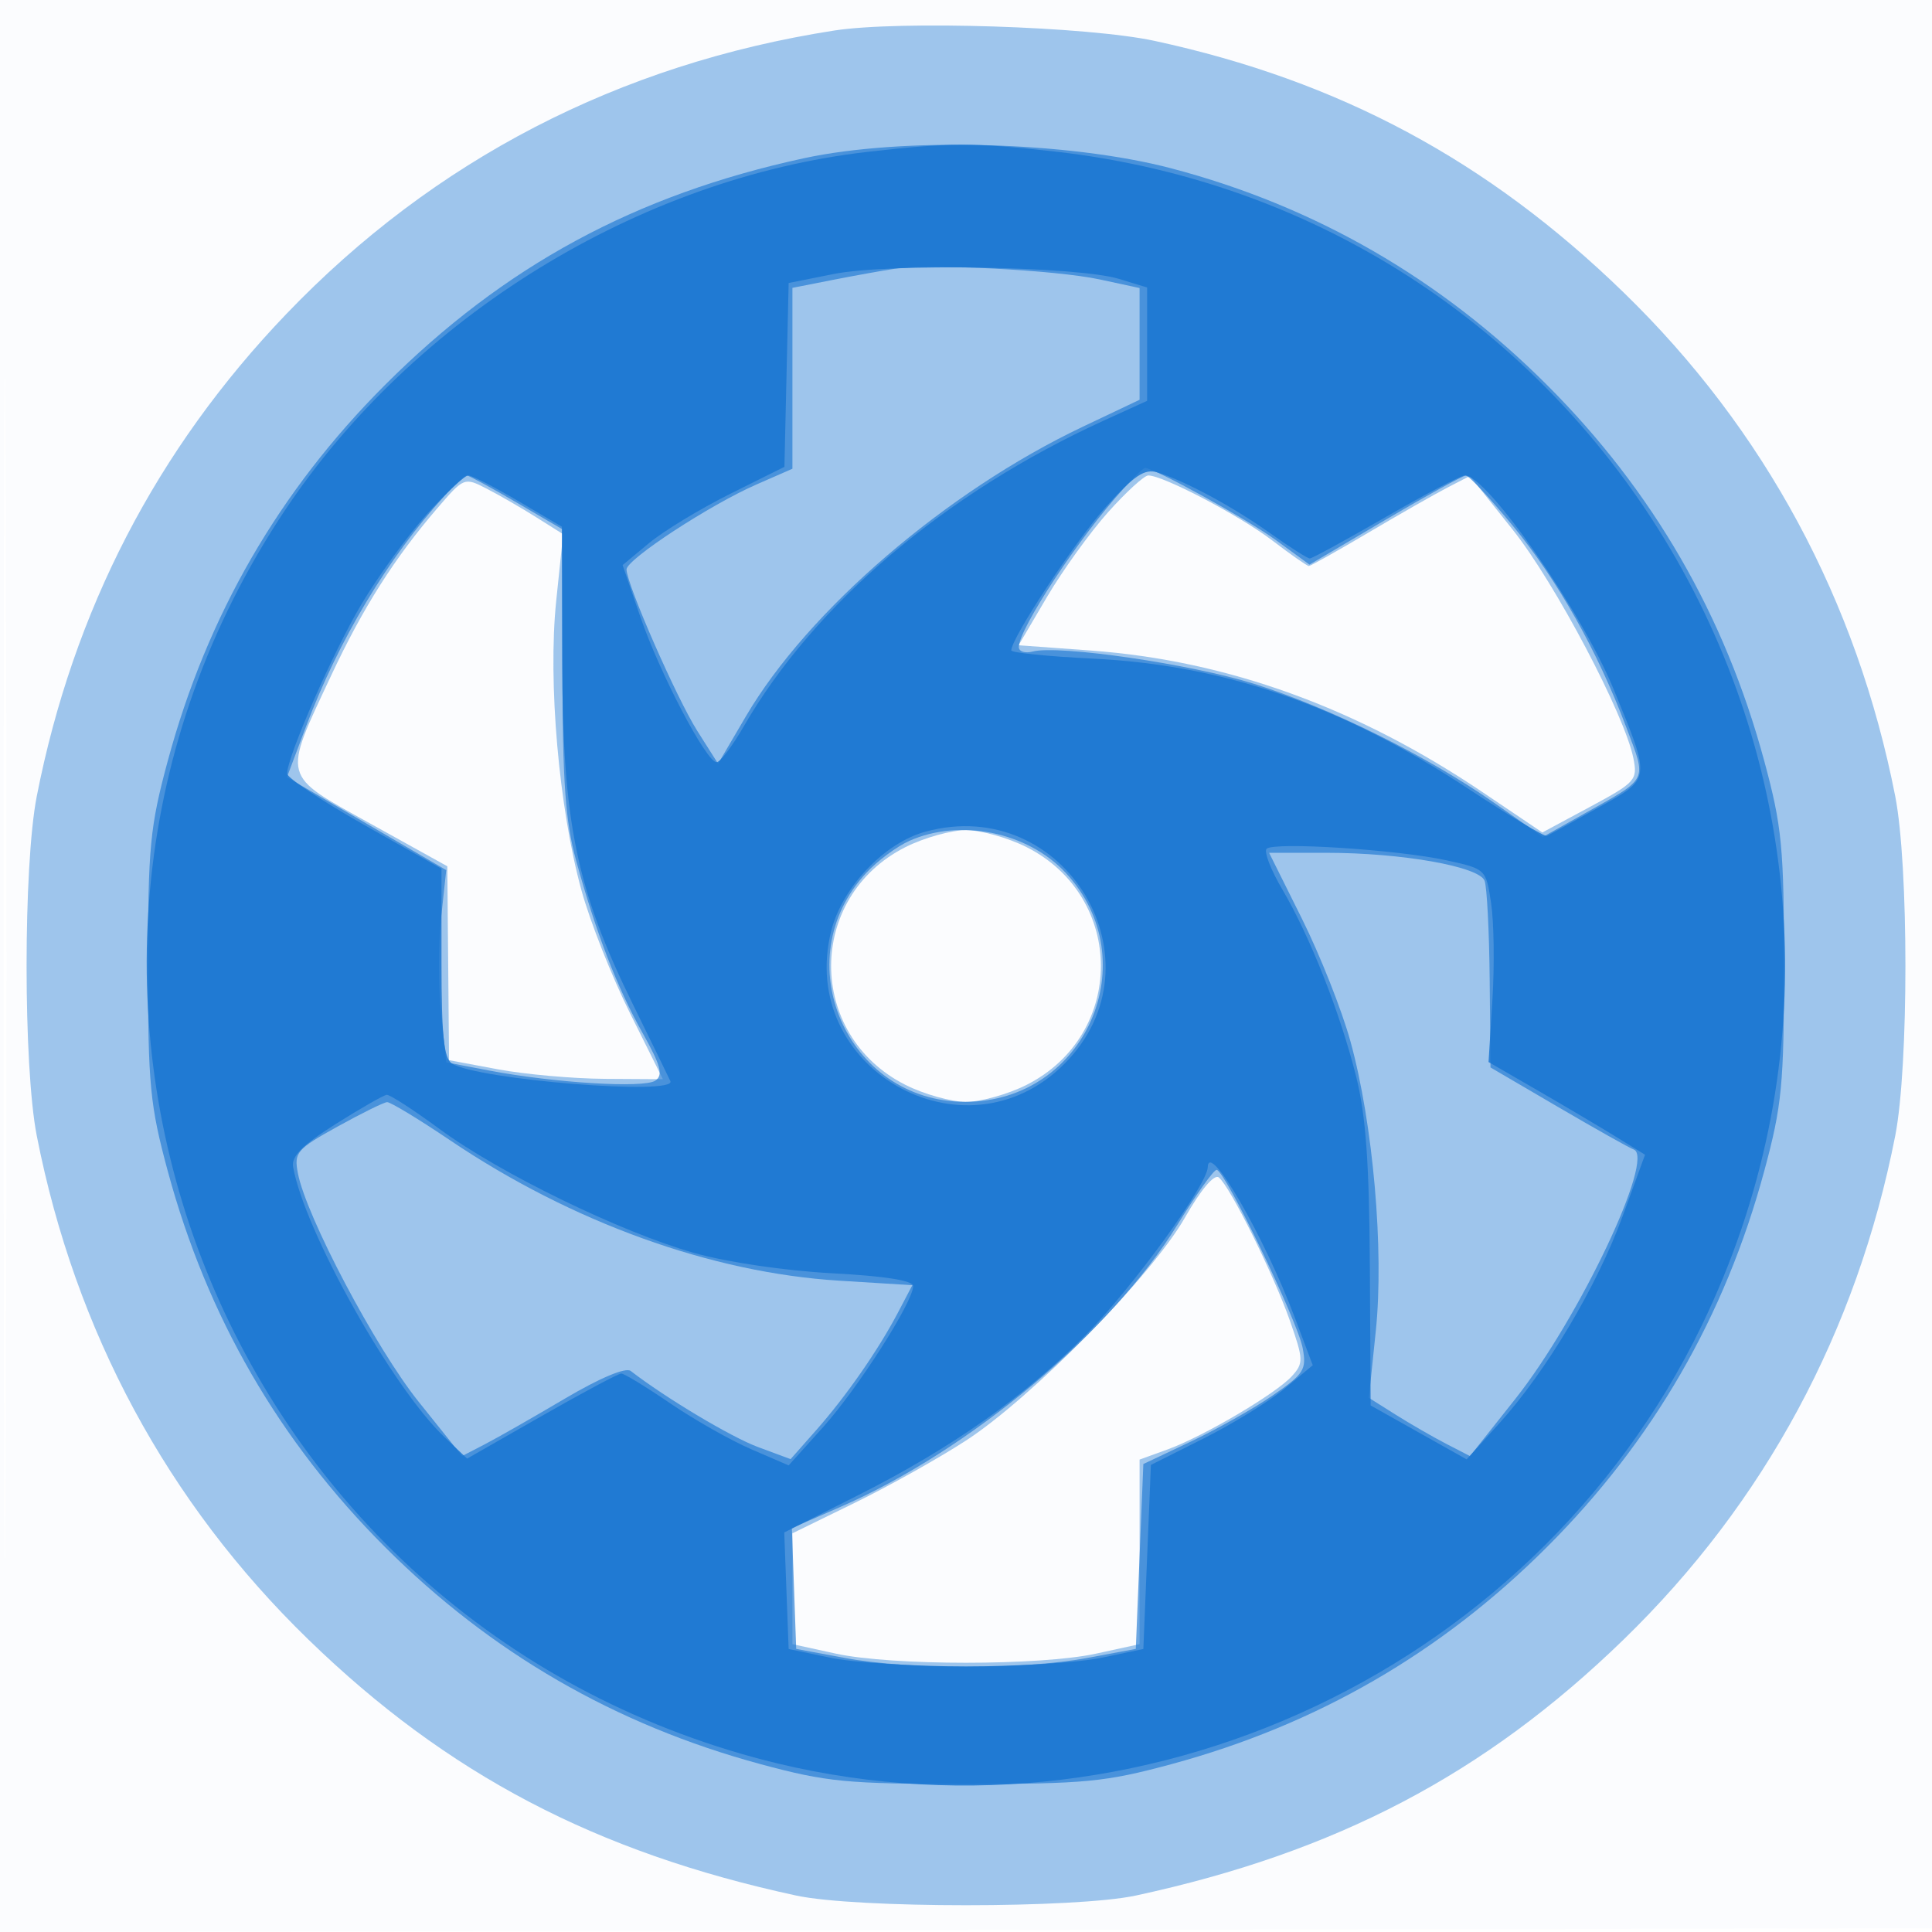
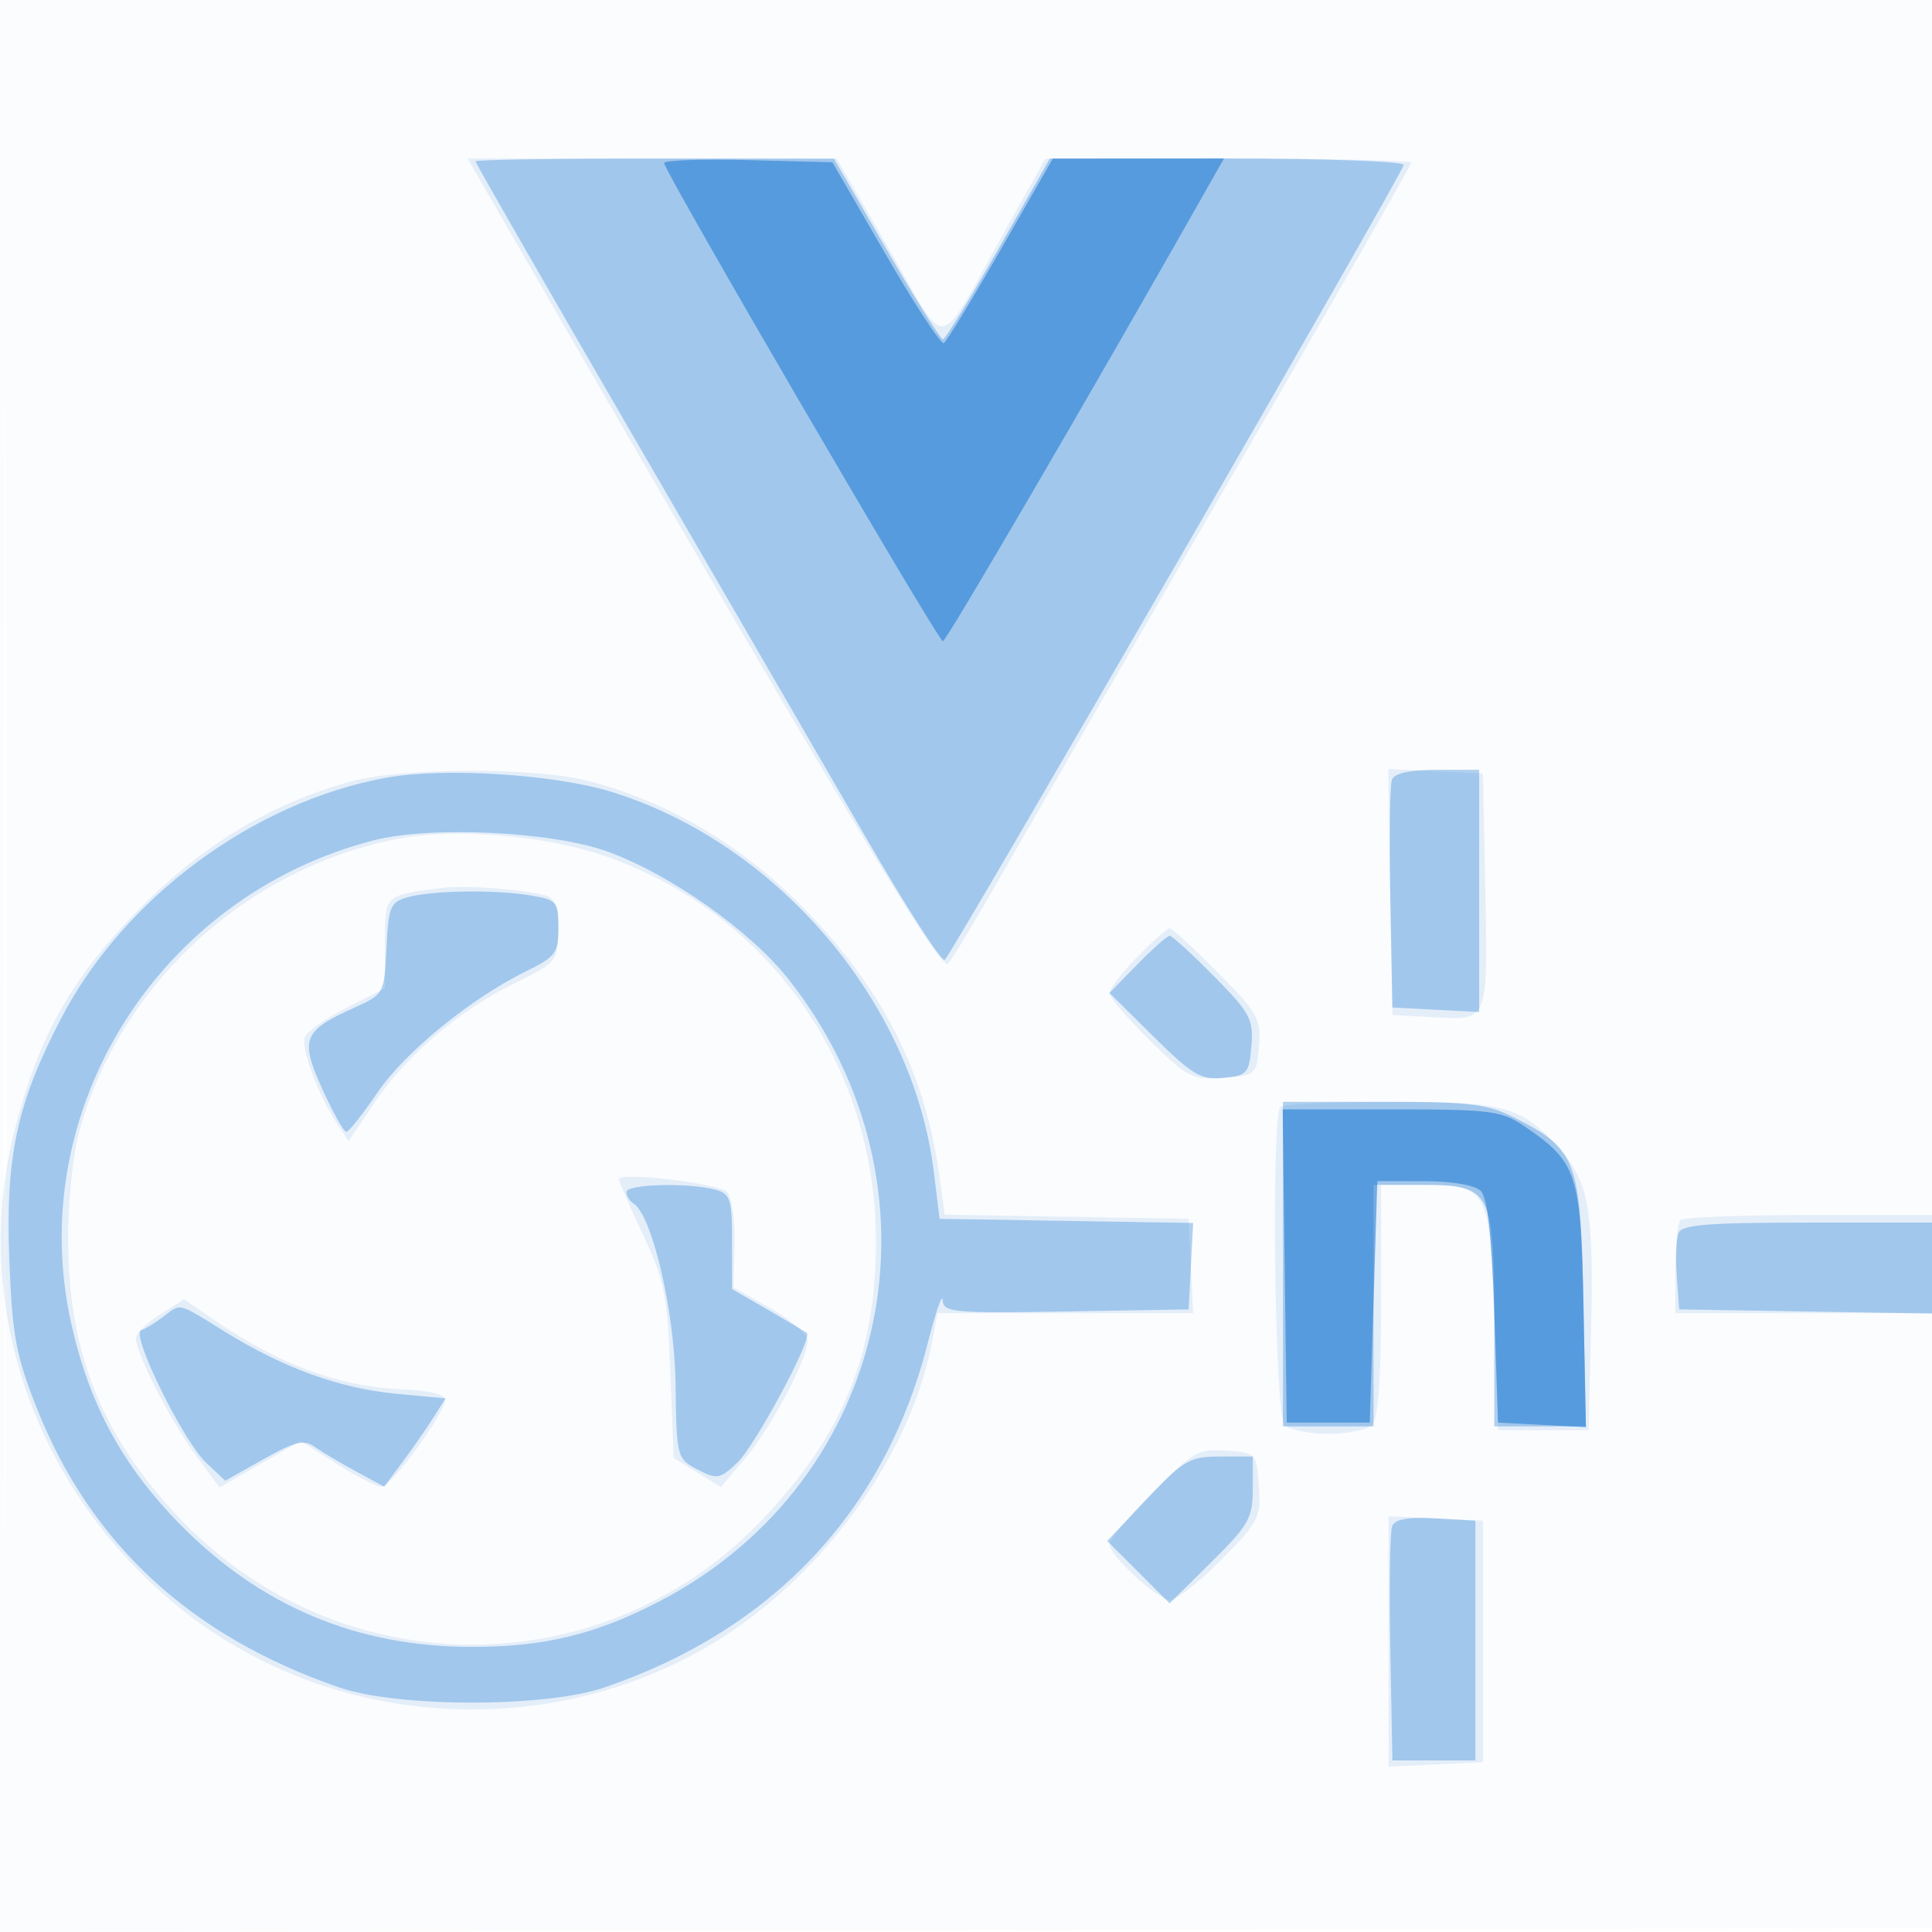
<svg xmlns="http://www.w3.org/2000/svg" width="256" height="256">
-   <path fill-opacity=".016" d="M0 128.004v128.004l128.25-.254 128.25-.254.254-127.75L257.008 0H0v128.004m.485.496c0 70.4.119 99.053.265 63.672.146-35.38.146-92.98 0-128C.604 29.153.485 58.1.485 128.5" fill="#1976D2" fill-rule="evenodd" />
-   <path fill-opacity=".414" d="M110.5 4.051C82.037 8.492 57.508 21.188 37.936 41.608 20.753 59.537 9.701 80.895 4.873 105.5c-1.801 9.181-1.801 35.819 0 45 5.086 25.923 17.318 48.612 35.98 66.739 18.375 17.848 38.091 28.197 64.647 33.931 7.912 1.708 37.088 1.708 45 0 26.556-5.734 46.272-16.083 64.647-33.931 18.662-18.127 30.894-40.816 35.98-66.739 1.801-9.181 1.801-35.819 0-45-5.086-25.923-17.318-48.612-35.98-66.739-18.016-17.5-37.679-28.049-62.147-33.342-8.851-1.915-33.839-2.719-42.5-1.368M57.937 67.355c-5.675 6.602-9.848 13.179-14.046 22.136-6.475 13.818-6.675 13.065 5.205 19.652l10.177 5.643.114 12.846.113 12.847 6.5 1.214c3.575.667 9.951 1.235 14.169 1.26l7.669.047-4.359-8.75c-2.397-4.812-5.289-12.125-6.425-16.25-2.998-10.886-4.465-27.659-3.355-38.358l.919-8.858-3.559-2.242c-1.957-1.233-4.909-2.936-6.559-3.786-2.978-1.534-3.026-1.515-6.563 2.599m88.906.496c-2.389 2.669-6.038 7.731-8.111 11.25l-3.767 6.399 9.58.7c18.028 1.316 35.321 7.575 51.975 18.814l7.848 5.295 6.334-3.404c6.009-3.23 6.304-3.56 5.738-6.405-1.147-5.77-10.374-23.254-15.998-30.312l-5.672-7.12-3.002 1.552c-1.651.854-6.361 3.538-10.467 5.966-4.107 2.428-7.65 4.414-7.875 4.414-.225 0-2.416-1.532-4.869-3.404-4.319-3.297-14.43-8.596-16.402-8.596-.533 0-2.924 2.183-5.312 4.851M119.97 112.25c-13.123 6.629-13.123 24.871 0 31.5 2.45 1.238 6.063 2.25 8.03 2.25 1.967 0 5.58-1.012 8.03-2.25 13.123-6.629 13.123-24.871 0-31.5-2.45-1.237-6.063-2.25-8.03-2.25-1.967 0-5.58 1.013-8.03 2.25M157 161.354c-4.352 7.642-20.272 23.85-29 29.524-3.575 2.325-10.213 6.041-14.75 8.26l-8.25 4.033V217.858l5.75 1.254c7.405 1.615 27.095 1.615 34.5 0l5.75-1.254v-24.456l3.648-1.32c4.794-1.733 14.437-7.412 16.54-9.741 1.553-1.719 1.535-2.204-.269-7.341-2.19-6.233-7.905-17.753-9.416-18.979-.608-.493-2.383 1.609-4.503 5.333" fill="#1976D2" fill-rule="evenodd" />
-   <path fill-opacity=".633" d="M106.5 20.973c-22.292 4.83-39.705 14.257-55.488 30.039-14.029 14.03-23.57 30.536-28.774 49.782-2.363 8.739-2.625 11.45-2.625 27.206s.262 18.467 2.625 27.206c5.204 19.246 14.745 35.752 28.774 49.782 14.03 14.029 30.536 23.57 49.782 28.774 8.739 2.363 11.45 2.625 27.206 2.625s18.467-.262 27.206-2.625c19.246-5.204 35.752-14.745 49.782-28.774 14.029-14.03 23.57-30.536 28.774-49.782 2.363-8.739 2.625-11.45 2.625-27.206s-.262-18.467-2.625-27.206c-5.204-19.246-14.745-35.752-28.774-49.782-14.091-14.09-30.744-23.693-49.782-28.705-13.549-3.567-35.609-4.171-48.706-1.334m12 14.646c-1.65.25-5.362.92-8.25 1.489L105 38.142v23.97l-4.75 2.077c-6.192 2.707-17.255 9.944-17.232 11.273.035 1.995 6.648 17.075 9.379 21.388l2.754 4.349 3.674-6.267c8.243-14.057 26.562-29.805 44.666-38.396L151 52.973V38.166l-5.25-1.133c-5.812-1.255-22.567-2.124-27.25-1.414m30.364 29.131C143.041 71.129 135 83.305 135 85.744c0 .588.826.853 1.835.589 3.458-.904 21.048 1.663 29.357 4.284 10.03 3.165 22.999 9.592 31.774 15.747l6.466 4.535 5.534-3.108c8.572-4.815 8.255-4.157 5.513-11.444-3.799-10.092-9.099-19.497-15.061-26.725-3.004-3.642-5.79-6.614-6.19-6.605-.4.009-5.225 2.667-10.721 5.907l-9.993 5.89-4.507-3.286C165.275 68.808 152.92 62 151.716 62c-.188 0-1.472 1.237-2.852 2.75m-90 1C51.41 73.915 44.842 84.856 40.56 96.241l-2.536 6.741 10.552 6.155 10.552 6.156-.681 6.353c-.374 3.495-.372 9.226.004 12.737l.683 6.383 5.683 1.085c8.602 1.642 20.516 2.366 22.019 1.338 1.068-.73.728-1.998-1.686-6.301-3.395-6.053-6.18-13.281-8.819-22.888-1.413-5.145-1.79-10.397-1.808-25.188L74.5 70.123l-6.088-3.561C65.063 64.603 62.11 63 61.849 63c-.261 0-1.605 1.237-2.985 2.75m61.636 45.667c-1.65.737-4.209 2.632-5.686 4.211-10.782 11.526-2.66 30.372 13.089 30.372 15.938 0 24.142-18.76 13.283-30.373-5.038-5.388-13.972-7.206-20.686-4.21m52.021 10.333c2.397 4.813 5.289 12.125 6.425 16.25 2.998 10.886 4.465 27.659 3.355 38.358l-.919 8.858 3.559 2.242c1.957 1.233 4.972 2.97 6.7 3.861l3.141 1.62 5.984-7.548c8.468-10.679 18.616-32.069 15.696-33.084-.529-.184-5.012-2.704-9.962-5.6l-9-5.265-.109-11.634c-.061-6.398-.364-12.295-.675-13.105-.725-1.891-10.983-3.703-20.967-3.703h-7.587l4.359 8.75M44.704 149.289c-5.391 2.986-5.757 3.417-5.238 6.149 1.091 5.733 10.297 23.167 15.988 30.278l5.776 7.216 3.002-1.552c1.651-.854 6.432-3.58 10.625-6.059 4.62-2.731 8.054-4.175 8.714-3.664 4.628 3.577 13.301 8.762 16.873 10.086l4.316 1.6 3.37-3.816c3.99-4.517 8.242-10.633 10.867-15.629l1.893-3.603-9.695-.598c-16.92-1.046-35.444-7.731-51.57-18.613-4.144-2.796-7.893-5.066-8.33-5.045-.437.022-3.403 1.484-6.591 3.25m111.329 12.97c-8.786 14.244-27.564 29.962-44.73 37.44l-6.376 2.778.286 8.006.287 8.007 6.5 1.208c8.333 1.549 23.668 1.549 32 0l6.5-1.209.5-12.249.5-12.249 6.276-2.966c3.452-1.63 8.335-4.381 10.851-6.113 4.167-2.866 4.523-3.428 3.986-6.28-.682-3.621-10.343-23.636-11.403-23.623-.39.004-2.72 3.267-5.177 7.25" fill="#1976D2" fill-rule="evenodd" />
-   <path fill-opacity=".833" d="M115 20.118C84.682 23.586 54.789 41.994 37.68 67.73-3.021 128.953 27.51 211.9 98.296 232.413c50.062 14.507 104.459-9.792 127.215-56.827C258.3 107.81 214.472 28.41 139.666 20.069c-10.711-1.194-13.857-1.188-24.666.049m-4.5 16.181l-6 1.201-.28 12.178-.28 12.179-7.22 3.599c-3.971 1.98-8.795 4.91-10.72 6.51l-3.5 2.91 2.334 6.812C87.393 89.16 93.598 101 94.954 101c.471 0 2.089-2.137 3.596-4.75 9.336-16.183 26.726-30.955 47.7-40.518l5.75-2.621V38.094l-3.75-1.144c-5.437-1.658-30.556-2.091-37.75-.651m36.061 30.844C142.51 71.649 134 84.546 134 86.18c0 .31 4.838.799 10.75 1.087 17.603.858 33.113 6.239 49.915 17.316 5.371 3.542 10.015 6.322 10.319 6.178.304-.143 3.341-1.819 6.75-3.723 7.107-3.97 7.052-3.561 2.109-15.64C209.616 81.068 197.061 63 194.11 63c-.524 0-5.238 2.475-10.478 5.5-5.239 3.025-9.774 5.5-10.077 5.5-.303 0-2.689-1.521-5.303-3.38-4.927-3.505-11.193-6.882-14.883-8.021-1.702-.526-3.071.388-6.808 4.544m-90.026 1.029c-2.558 2.845-6.464 8.226-8.681 11.958-3.706 6.237-9.746 20.006-9.814 22.37-.016.55 4.581 3.611 10.216 6.803l10.244 5.802v12.483c0 9.611.322 12.681 1.398 13.348 3.467 2.146 29.807 4.253 28.929 2.314-.187-.412-2.439-5.025-5.004-10.25-7.445-15.161-9.276-24.064-9.326-45.352l-.043-17.851-5.771-3.399C65.508 64.529 62.522 63 62.048 63c-.474 0-2.955 2.328-5.513 5.172m66.085 42.031c-5.429 1.479-11.024 7.375-12.478 13.148C105.571 141.503 127.79 154.21 141 141c13.493-13.493.151-35.847-18.38-30.797m45.208 2.27c-.369.387.572 2.813 2.091 5.39 3.672 6.227 7.668 16.356 9.778 24.784 1.284 5.128 1.741 11.474 1.817 25.216l.102 18.364 6.362 3.573 6.361 3.573 4.296-4.745c6.263-6.918 12.985-18.203 16.375-27.493l2.965-8.125-3.737-2.311c-2.056-1.271-6.722-4.035-10.369-6.143l-6.63-3.832.513-8.233c.283-4.528.206-10.283-.17-12.79-.68-4.54-.702-4.561-5.882-5.699-6.478-1.422-22.966-2.478-23.872-1.529M44.5 148.928c-4.405 2.781-5.911 4.291-5.665 5.68 1.497 8.459 13.101 29.194 20.024 35.778l3.035 2.886 9.868-5.636c5.427-3.1 10.181-5.636 10.564-5.636.383 0 3.299 1.776 6.479 3.947 3.181 2.171 8.013 4.91 10.739 6.086l4.956 2.139 4.54-5.042c4.589-5.096 11.96-16.631 11.96-18.716 0-.736-3.755-1.33-10.75-1.701-6.206-.33-13.92-1.465-18.25-2.686-9.699-2.736-25.808-10.574-33.753-16.423-3.439-2.532-6.589-4.572-7-4.534-.411.039-3.447 1.775-6.747 3.858m115.533 5.738c-.066 2.336-10.026 16.03-16.166 22.227-8.065 8.141-17.827 15.013-30.159 21.23l-9.791 4.937.291 7.72.292 7.72 5.5 1.154c3.025.634 11.125 1.153 18 1.153s14.975-.519 18-1.153l5.5-1.154.5-12.195.5-12.195 7-3.515c3.85-1.934 8.675-4.906 10.723-6.605l3.722-3.09-2.347-6.236c-4.096-10.882-11.461-23.619-11.565-19.998" fill="#1976D2" fill-rule="evenodd" />
+   <path fill="#1976D2" fill-opacity=".016" fill-rule="evenodd" d="M0 128.004v128.004l128.25-.254 128.25-.254.254-127.75L257.008 0H0zm.485.496c0 70.4.119 99.053.265 63.672s.146-92.98 0-128S.485 58.1.485 128.5" />
+   <path fill="#1976D2" fill-opacity=".099" fill-rule="evenodd" d="M64.73 25.809c44.356 77.002 59.879 102.99 60.87 101.901.606-.666 3.786-5.935 7.068-11.71s16.849-29.263 30.149-52.194S187 21.861 187 21.556c0-.306-10.912-.547-24.25-.535l-24.25.021-5.444 9.729c-9.147 16.345-7.267 16.068-15.248 2.246L110.868 21H61.96zm-18.183 77.729c-10.592 2.905-19.648 8.351-28.047 16.864-9.02 9.143-13.359 16.816-16.539 29.251-5.83 22.794 2.311 47.071 21.039 62.735 19.705 16.483 48.681 18.783 71 5.637 14.663-8.636 26.653-24.998 29.52-40.281l.703-3.744h33.872l-.297-6.25-.298-6.25-16.16-.274-16.159-.275-.713-5.183c-1.905-13.849-7.684-25.112-18.399-35.859-8.109-8.132-17.461-13.604-28.069-16.424-6.878-1.828-24.707-1.798-31.453.053m137.678 14.664.275 16.298 5.719.299c7.086.37 6.959.725 6.569-18.299l-.288-14-6.275-.298-6.275-.299zm-130.926-7.158c-20.327 3.617-37.605 19.398-42.863 39.151-.777 2.918-1.412 9.13-1.412 13.805 0 15.083 4.366 26.136 14.618 37.004 21.251 22.527 56.481 22.571 77.6.097 10.561-11.239 14.82-21.756 14.82-36.601 0-23.444-14.132-43.523-35.96-51.093-7.662-2.657-19.355-3.688-26.803-2.363m5.201 6.62c-7.626.977-7.5.854-7.5 7.338v5.964l-5.047 2.558c-2.776 1.406-5.279 3.161-5.562 3.9-.552 1.439 1.73 7.576 4.251 11.429l1.539 2.352 3.348-4.973c4.263-6.33 11.315-12.361 18.63-15.932 5.596-2.733 5.735-2.9 5.787-6.983.041-3.161-.373-4.3-1.696-4.666-3.047-.841-10.637-1.386-13.75-.987m92.203 9.128c-2.037 2.086-3.703 4.239-3.703 4.784 0 .546 2.406 3.369 5.347 6.273 5.026 4.963 5.612 5.262 9.75 4.966 4.334-.31 4.408-.376 4.722-4.216.294-3.582-.153-4.379-5.468-9.75-3.184-3.217-6.049-5.849-6.367-5.849s-2.244 1.706-4.281 3.792m18.964 19.875c-1.265 1.265-.764 40.836.533 42.133.66.66 3.27 1.2 5.8 1.2s5.14-.54 5.8-1.2c.829-.829 1.2-5.933 1.2-16.5V157h5.309c8.855 0 9.111.468 9.691 17.669l.5 14.831h12l.304-12.5c.401-16.468-.22-20.265-4.02-24.593-5.129-5.842-7.12-6.407-22.568-6.407-7.635 0-14.183.3-14.549.667M82 156.251c0 .288 1.437 3.596 3.194 7.349 2.865 6.124 3.238 7.996 3.629 18.206l.436 11.381 3.12 1.927 3.121 1.928 3.21-3.771c3.45-4.053 8.29-13.19 8.29-15.65 0-.828-2.205-2.745-4.899-4.26l-4.9-2.754.133-5.77c.073-3.174-.381-6.284-1.008-6.911C95.191 156.791 82 155.249 82 156.251m140.667 5.416c-.367.366-.667 3.291-.667 6.5V174h34v-13h-16.333c-8.984 0-16.634.3-17 .667m-201.48 12.512c-1.753 1.109-3.183 2.536-3.177 3.169.017 1.993 4.613 10.972 7.91 15.451l3.164 4.3 5.379-3.078 5.379-3.077 4.775 3.028c2.626 1.665 5.307 3.028 5.957 3.028 1.284 0 8.426-9.832 8.426-11.6 0-.615-2.254-1.163-5.218-1.267-8.606-.305-16.576-3.196-25.345-9.193l-4.063-2.779zm131.563 23.559c-3.162 3.201-5.75 6.281-5.75 6.845 0 1.554 6.388 7.417 8.082 7.417.817 0 3.863-2.406 6.767-5.347 4.963-5.026 5.262-5.612 4.966-9.75-.312-4.361-.353-4.406-4.315-4.694-3.7-.269-4.431.145-9.75 5.529M184 217.5v16.595l6.25-.297 6.25-.298v-32l-6.25-.298-6.25-.297z" />
+   <path fill="#1976D2" fill-opacity=".332" fill-rule="evenodd" d="M63 21.376c0 .207 9.497 16.745 21.105 36.75a56791 56791 0 0 1 30.75 53.055c5.305 9.175 9.955 16.375 10.333 16C126.39 125.992 186 22.746 186 21.854c0-.47-10.549-.854-23.441-.854h-23.442l-6.808 11.966c-3.745 6.581-7.055 11.981-7.356 12-.3.019-3.675-5.36-7.5-11.953L110.5 21.025l-23.75-.012c-13.062-.007-23.75.156-23.75.363m-11.749 81.665c-17.599 3.159-34.857 15.926-43.172 31.937C2.202 146.294.707 153.289 1.237 167c.383 9.936.873 12.588 3.606 19.5 7.141 18.064 20.43 30.344 40.157 37.107 7.744 2.656 27.21 2.664 35 .016 22.428-7.624 37.279-23.409 42.923-45.623 1.048-4.125 1.944-6.701 1.991-5.725.079 1.635 1.364 1.753 16.336 1.5l16.25-.275.299-5.726.299-5.725-16.798-.275-16.799-.274-.776-6.295c-2.757-22.367-20.689-43.481-42.704-50.28-7.542-2.33-22.141-3.253-29.77-1.884m133.189.255c-.274.713-.372 7.8-.219 15.75l.279 14.454 5.75.3 5.75.3V102h-5.531c-3.608 0-5.705.451-6.029 1.296M49.5 111.352c-28.508 7.346-46.338 35.804-40.074 63.96 2.406 10.814 6.793 18.908 14.49 26.731 10.633 10.809 23.441 16.179 38.584 16.179 9.624 0 16.411-1.642 24.821-6.005 30.854-16.009 38.945-54.714 17.224-82.389-5.054-6.439-15.719-13.977-24.045-16.993-7.356-2.665-23.429-3.434-31-1.483m4.5 7.539c-2.27.628-2.527 1.251-2.794 6.768-.291 6.008-.339 6.097-4.221 7.848-6.852 3.09-7.278 4.159-4.289 10.764 1.425 3.151 2.864 5.717 3.198 5.703.333-.014 2.181-2.347 4.106-5.185 3.637-5.361 12.416-12.521 19.75-16.109 3.85-1.883 4.25-2.424 4.25-5.748 0-3.464-.21-3.705-3.75-4.29-4.729-.782-12.981-.655-16.25.249m96.708 8.896-3.697 3.786 5.848 5.788c5.138 5.083 6.262 5.748 9.245 5.463 3.16-.301 3.418-.595 3.715-4.222.29-3.543-.164-4.388-4.966-9.25-2.906-2.944-5.546-5.352-5.866-5.352s-2.245 1.704-4.279 3.787M170 167.5V189h12v-32h6.443c9.168 0 9.557.741 9.557 18.223V189h12.135l-.318-16.43c-.362-18.766-.908-20.268-8.837-24.32-3.914-2-5.883-2.25-17.692-2.25H170zm-87-9.559c0 .518.415 1.197.922 1.511 2.487 1.537 5.465 14.275 5.594 23.928.131 9.726.176 9.903 2.906 11.333 2.569 1.346 2.953 1.283 5.234-.86 2.393-2.248 10.066-16.528 9.251-17.216-.224-.19-2.545-1.578-5.157-3.086L97 170.81v-6.288c0-5.676-.219-6.347-2.25-6.892-3.537-.948-11.75-.73-11.75.311m139.406 5.445c-.293.762-.391 3.349-.219 5.75l.313 4.364 16.75.274 16.75.274V162h-16.531c-13.166 0-16.64.282-17.063 1.386m-200.798 11.11c-1.04.787-2.351 1.585-2.914 1.773-1.418.472 5.58 14.703 8.646 17.582l2.505 2.352 5.071-2.851c4.233-2.38 5.36-2.646 6.827-1.612.966.682 3.423 2.142 5.459 3.245l3.702 2.007 2.416-3.246c1.328-1.785 3.158-4.418 4.067-5.85l1.651-2.603-6.373-.595c-7.575-.708-14.956-3.359-22.76-8.176-6.554-4.045-5.855-3.875-8.297-2.026m130.394 24.096-5.289 5.592 4.134 4.133 4.133 4.134 5.51-5.441c4.976-4.914 5.51-5.857 5.51-9.726V193h-4.355c-3.99 0-4.798.468-9.643 5.592m32.459 3.649c-.284.741-.392 8.025-.239 16.187l.278 14.841 5.5-.001 5.5-.001V201.5l-5.261-.303c-3.711-.213-5.414.095-5.778 1.044" />
+   <path fill="#1976D2" fill-opacity=".55" fill-rule="evenodd" d="M88 21.601c0 1.089 36.326 63.402 36.938 63.364.46-.028 19.063-31.893 33.903-58.071L162.182 21l-11.341.011-11.341.011-6.878 12.009c-3.782 6.605-7.18 12.196-7.55 12.424-.37.229-3.846-5.067-7.725-11.769L110.294 21.5l-11.147-.283c-6.131-.155-11.147.018-11.147.384m82.23 146.149.27 20.75h11l.5-16 .5-16 6.208.008c3.719.005 6.726.525 7.5 1.296.888.886 1.448 5.886 1.792 15.992l.5 14.704 5.82.302 5.819.302-.319-15.983c-.354-17.698-.817-19.112-7.81-23.871-3.05-2.076-4.42-2.25-17.678-2.25h-14.373z" />
</svg>
